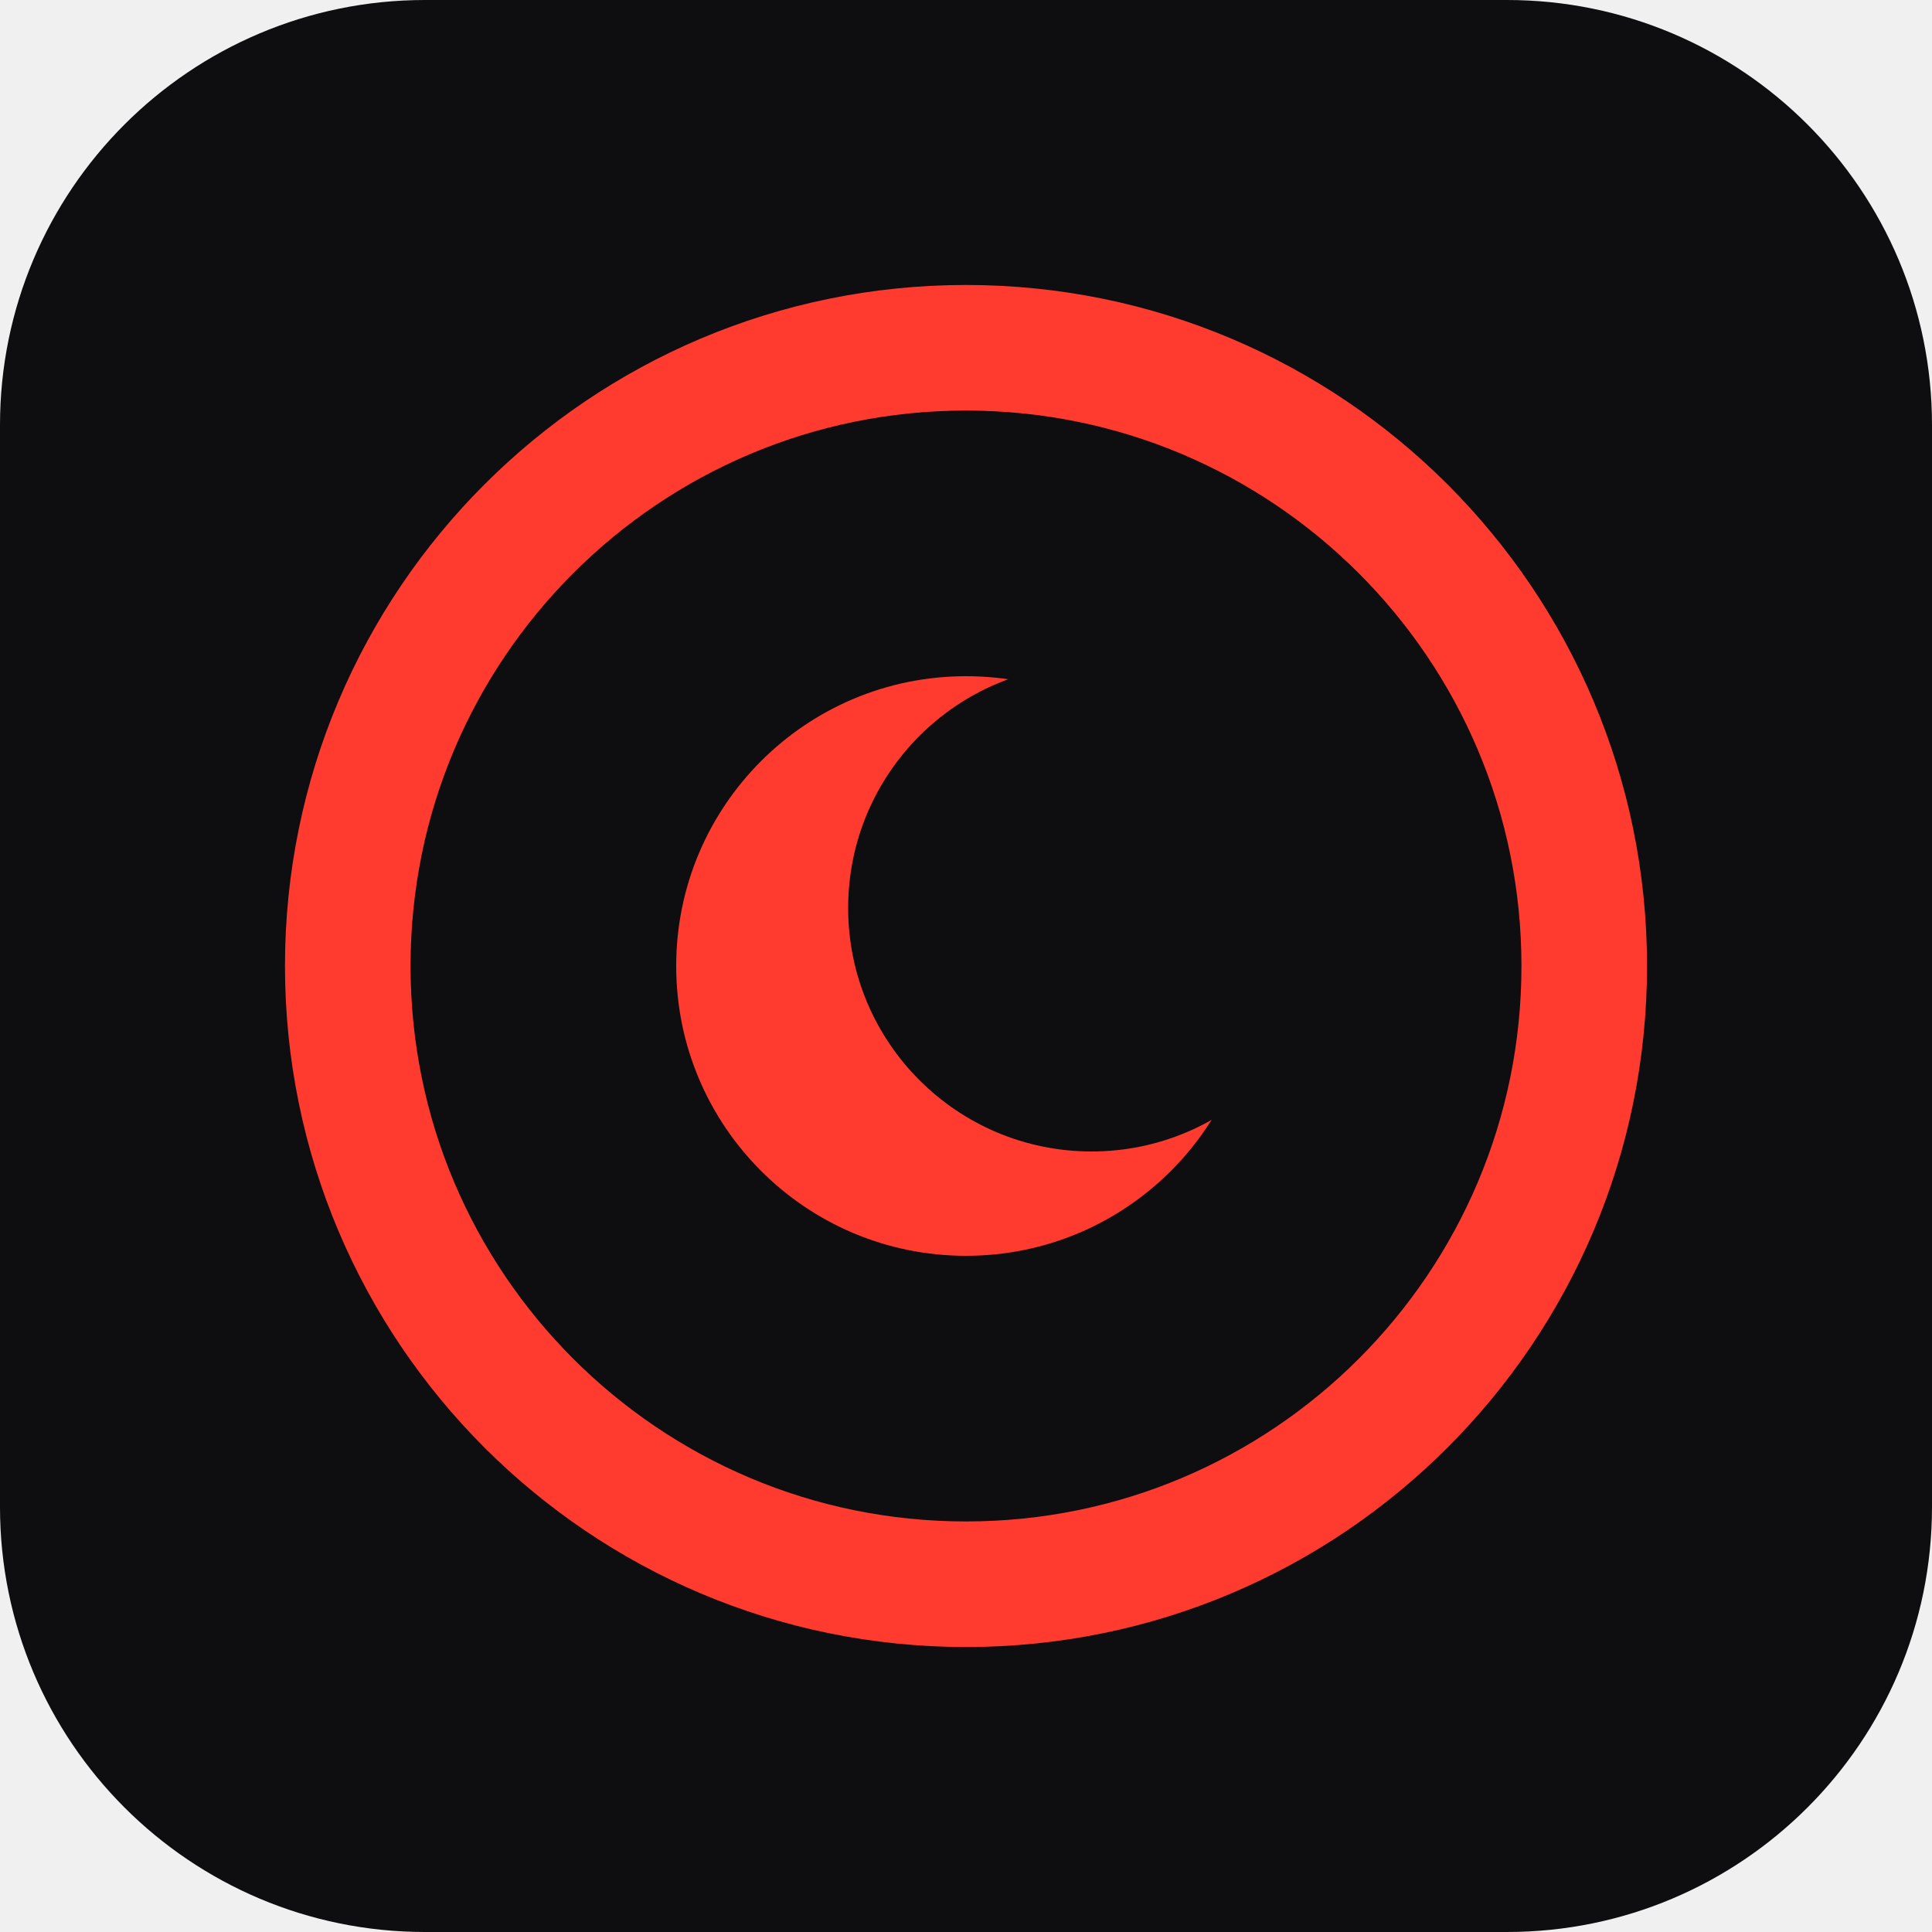
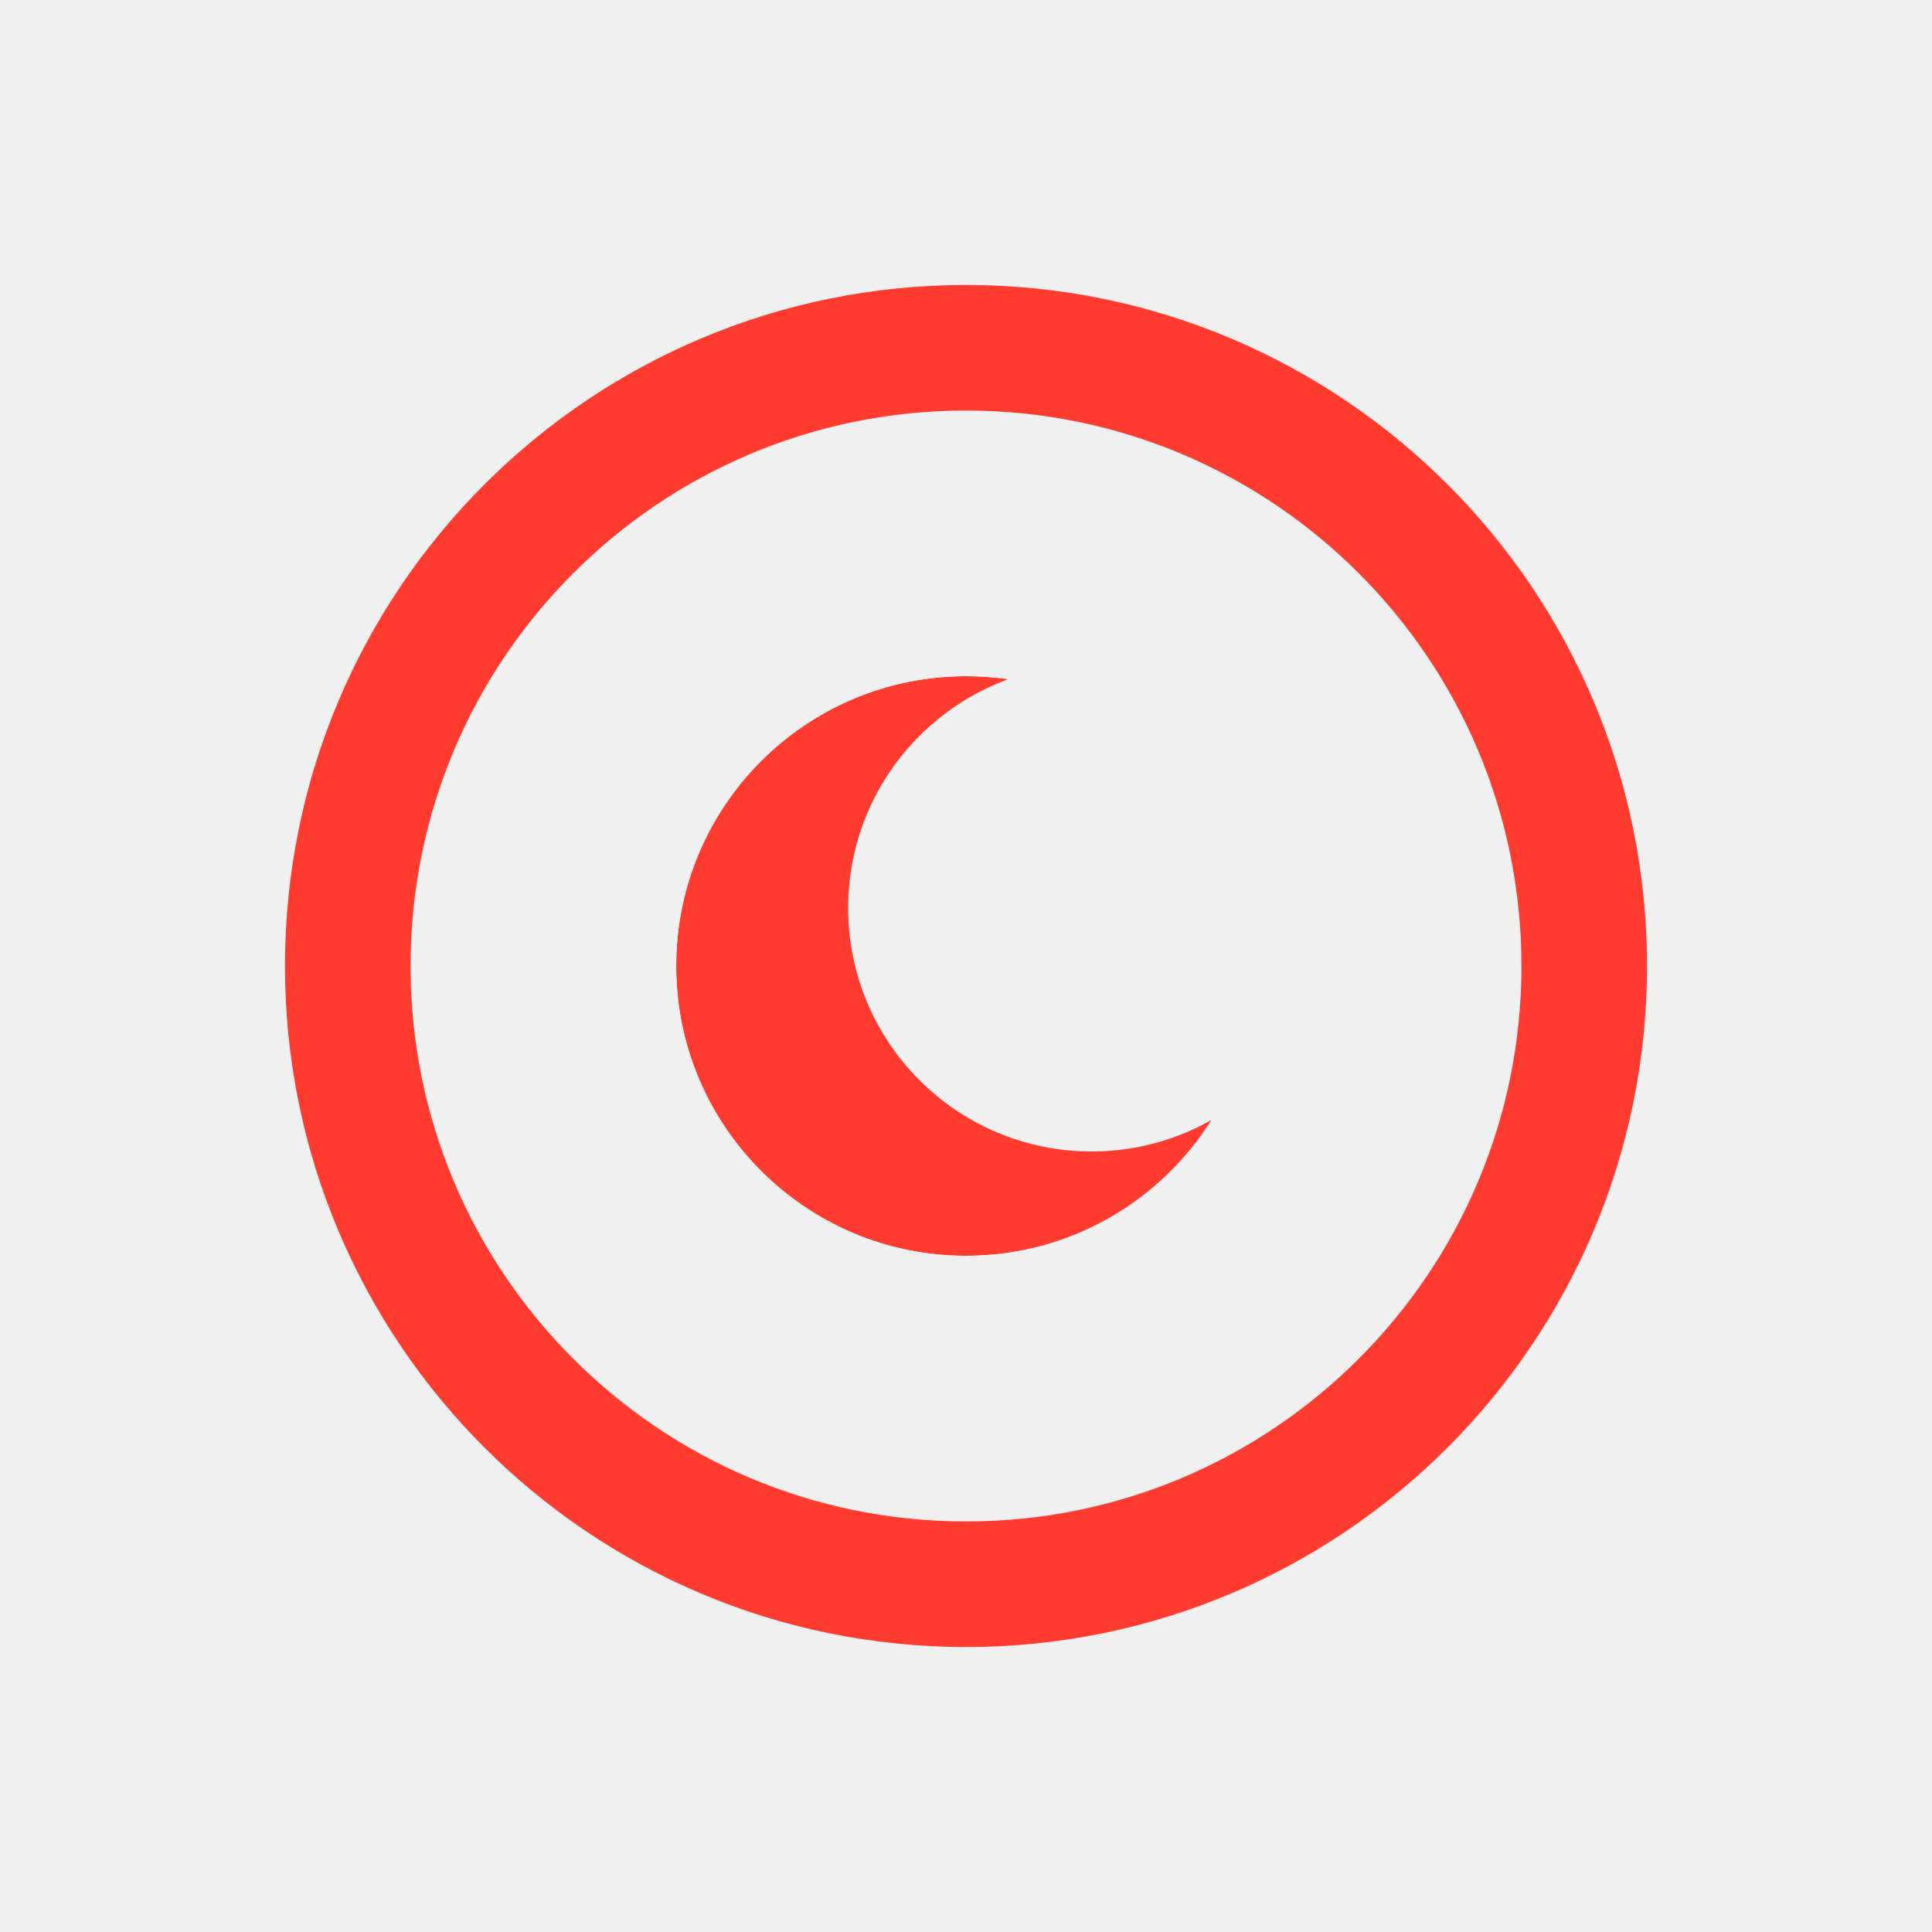
<svg xmlns="http://www.w3.org/2000/svg" viewBox="0 0 100 100">
-   <rect width="100" height="100" rx="22" fill="#0E0E10" />
+   <mask id="moon-bite">
+     <rect width="100" height="100" fill="#000" />
+     <circle cx="50" cy="50" r="15" fill="#fff" />
+     <circle cx="56.5" cy="47" r="12.6" fill="#000" />
+   </mask>
  <circle cx="50" cy="50" r="32" fill="none" stroke="#FF3B30" stroke-width="6.5" />
-   <circle cx="50" cy="50" r="15" fill="#FF3B30" />
-   <circle cx="56.5" cy="47" r="12.6" fill="#0E0E10" />
+   <circle cx="50" cy="50" r="15" fill="#FF3B30" mask="url(#moon-bite)" />
</svg>
